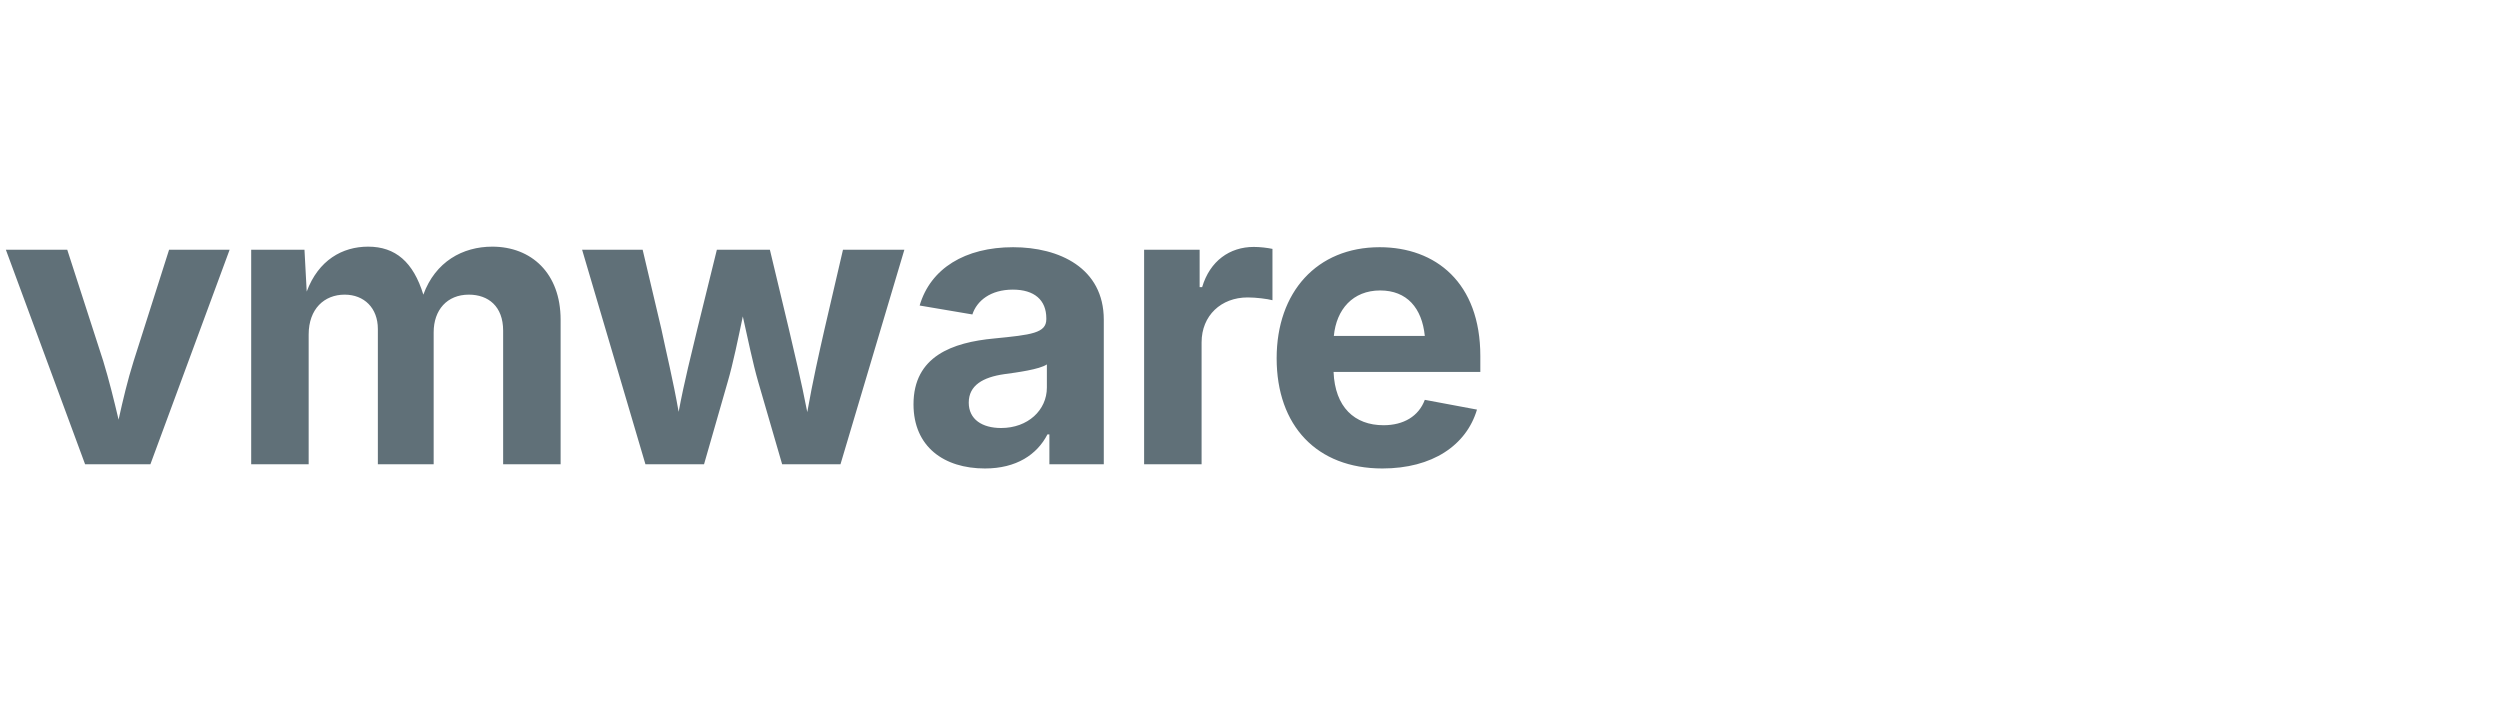
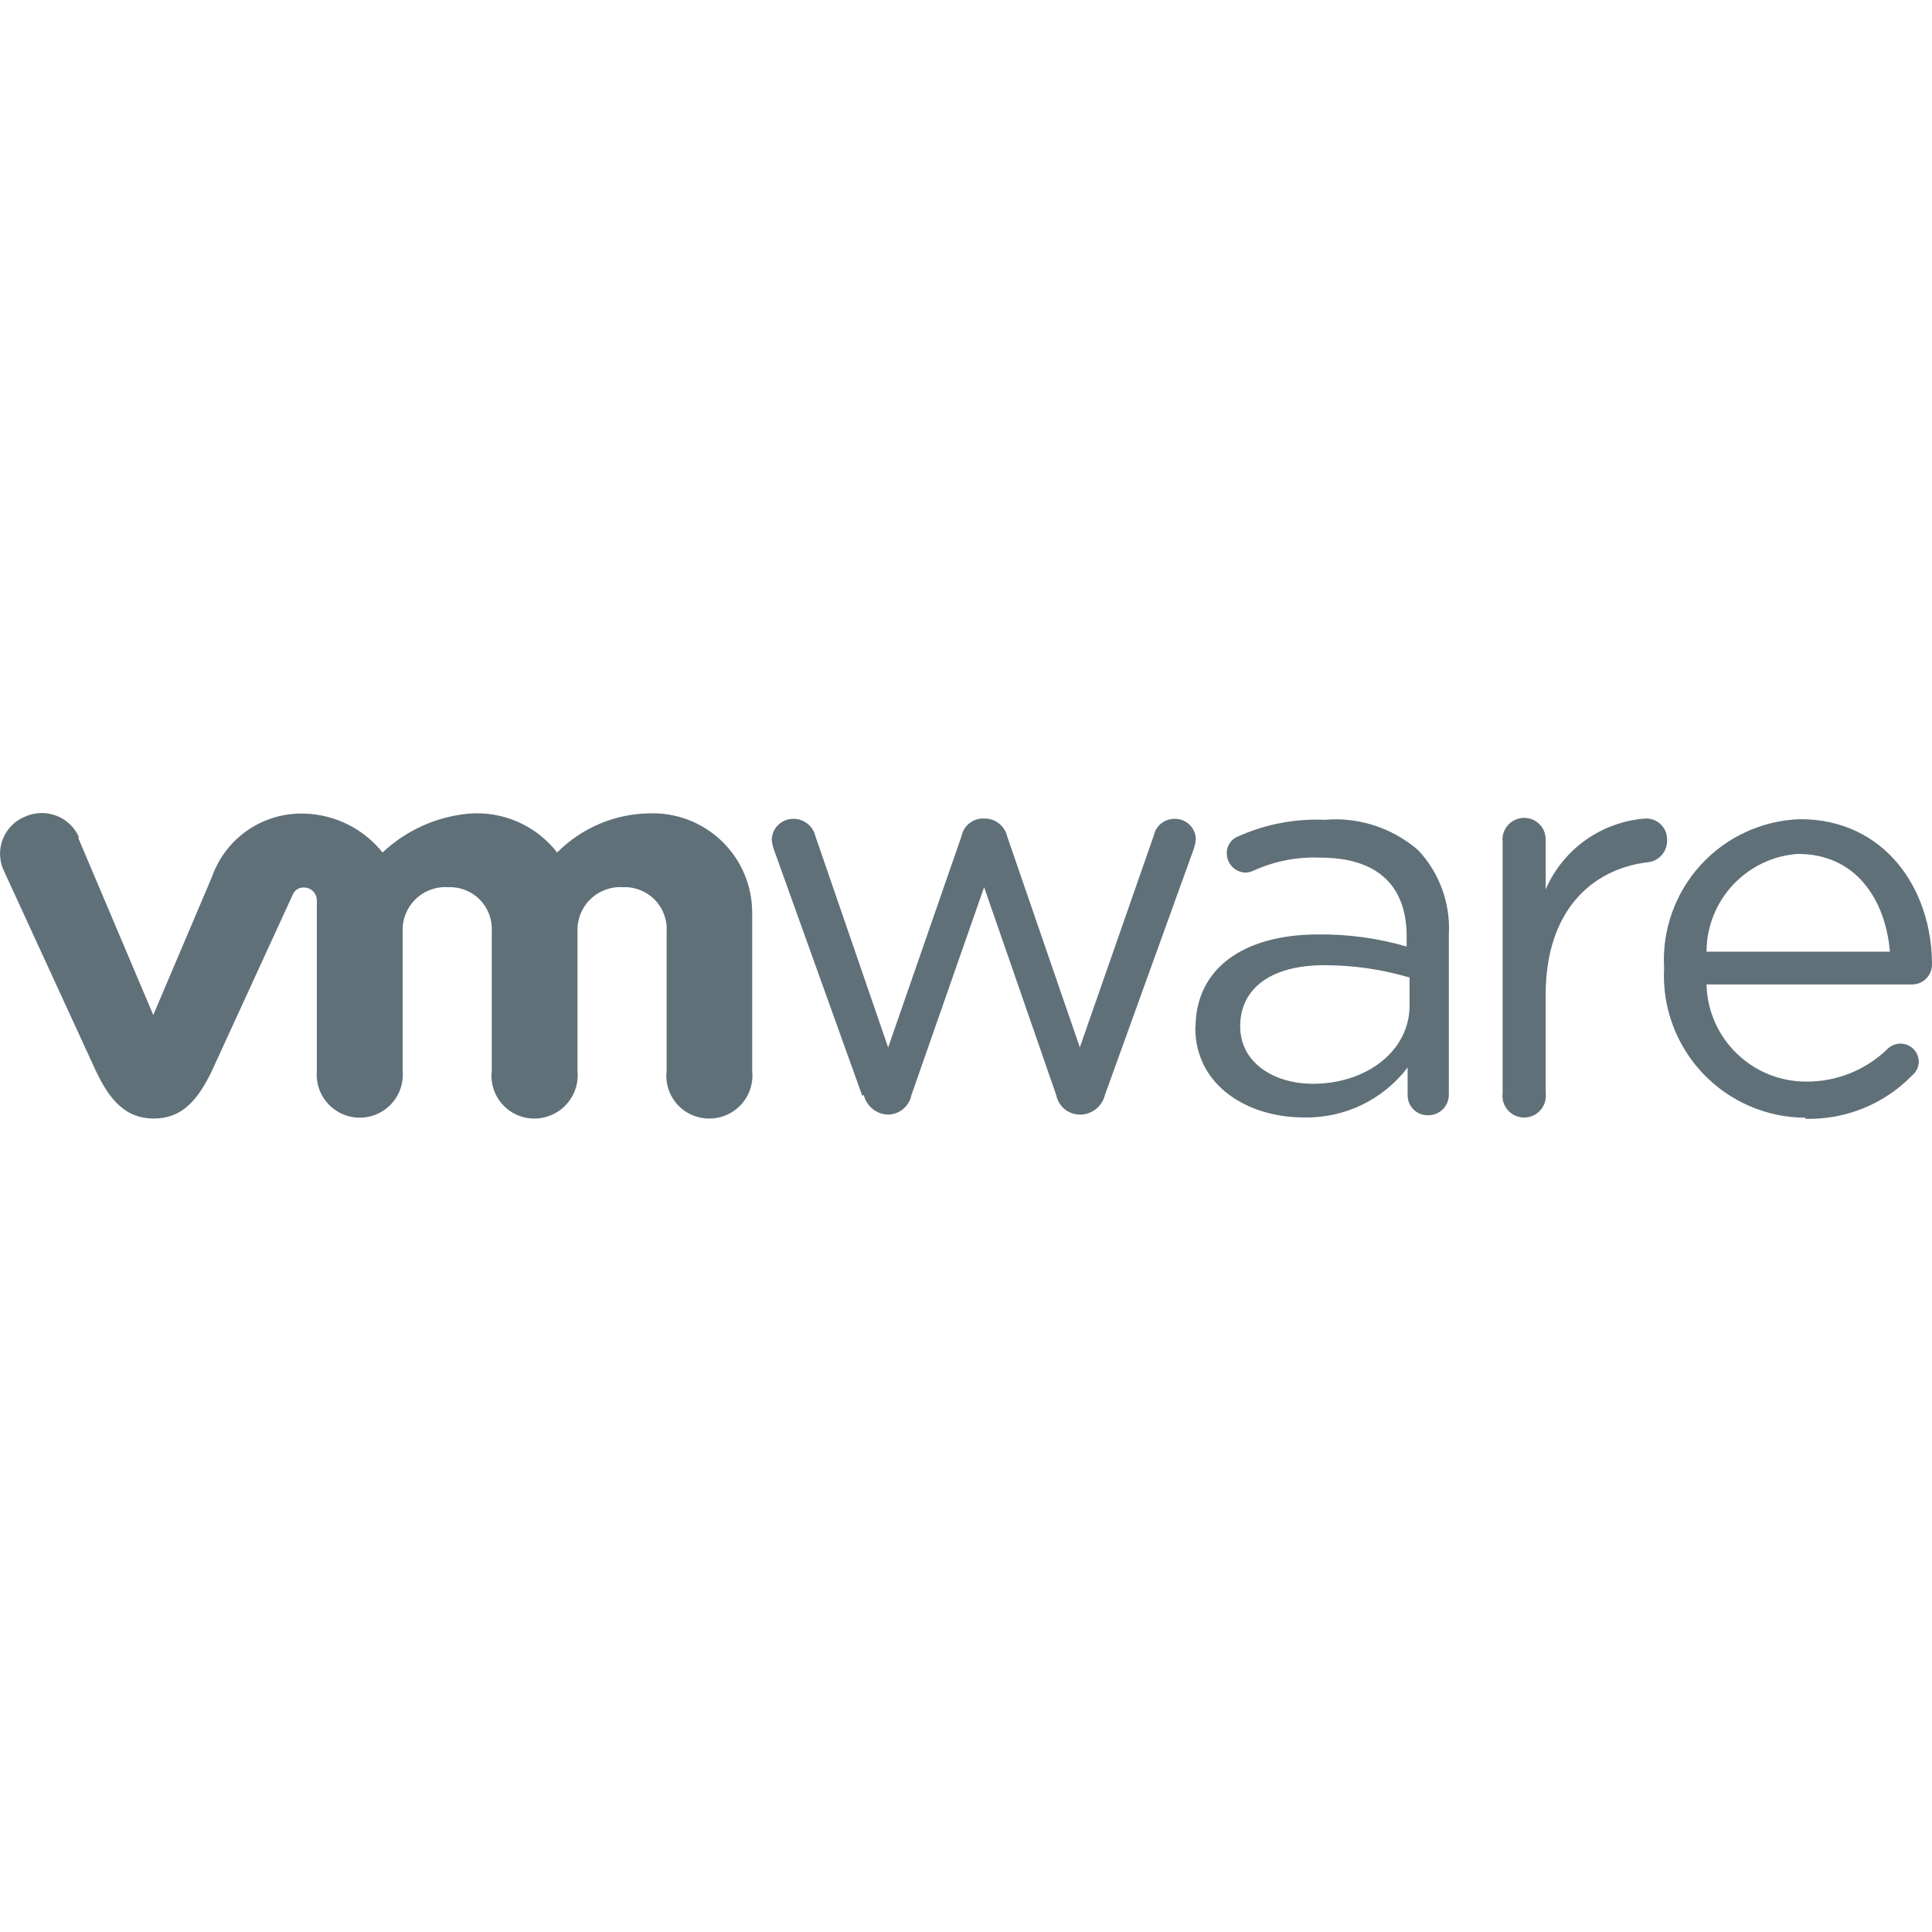
- <svg xmlns="http://www.w3.org/2000/svg" viewBox="0 0 140 40" role="img">
-   <text x="0" y="26" font-family="'Outfit', 'Inter', sans-serif" font-weight="700" font-size="22" fill="#607078" letter-spacing="-0.5">vmware</text>
+ <svg xmlns="http://www.w3.org/2000/svg" role="img" viewBox="0 0 24 24">
+   <path fill="#607078" d="M.5 10.1a.505.505 0 00-.197.048.497.497 0 00-.25.68l1.138 2.475c.179.38.38.592.721.592.342 0 .542-.22.72-.592l1.003-2.186a.144.144 0 01.144-.092.16.16 0 01.157.16v2.118a.535.535 0 101.066 0v-1.73a.531.531 0 01.566-.552.52.52 0 01.541.551v1.73a.531.531 0 00.53.593.539.539 0 00.535-.592v-1.73a.531.531 0 01.564-.552.52.52 0 01.543.551v1.73a.531.531 0 00.528.593.535.535 0 00.535-.592v-1.969a1.234 1.234 0 00-1.283-1.23 1.647 1.647 0 00-1.14.486 1.26 1.26 0 00-1.095-.483 1.807 1.807 0 00-1.074.483 1.287 1.287 0 00-.961-.483 1.177 1.177 0 00-1.158.786l-.729 1.716-.933-2.203.011-.004A.505.505 0 00.5 10.1zm18.43.06a.27.27 0 00-.266.274h.002v3.142a.27.27 0 10.535 0v-1.222c0-1.037.571-1.56 1.27-1.643a.266.266 0 00.238-.274.258.258 0 00-.266-.269 1.465 1.465 0 00-1.242.88v-.614a.266.266 0 00-.271-.274zm-6.735.008a.273.273 0 00-.25.217l-.912 2.627-.902-2.62a.28.28 0 00-.274-.22.266.266 0 00-.27.258.493.493 0 00.034.144l1.09 3.037.02-.007a.319.319 0 00.298.242.3.3 0 00.293-.242l.903-2.583.896 2.583a.3.3 0 00.293.242h.018a.319.319 0 00.293-.242l1.097-3.038a.512.512 0 00.033-.144.258.258 0 00-.265-.25.262.262 0 00-.258.209l-.918 2.63-.904-2.626a.285.285 0 00-.278-.217h-.025a.273.273 0 00-.012 0zm10.168.008a1.75 1.75 0 00-1.691 1.851 1.765 1.765 0 001.76 1.858l-.008.013a1.784 1.784 0 001.33-.539.228.228 0 00.082-.17.228.228 0 00-.379-.168 1.435 1.435 0 01-1.018.415 1.237 1.237 0 01-1.24-1.207h2.555a.247.247 0 00.246-.247c0-.945-.593-1.806-1.637-1.806zm-5.744.002a1.571 1.571 0 00-.158.006 2.384 2.384 0 00-1.078.205.22.22 0 00-.143.222.24.24 0 00.235.229.266.266 0 00.095-.024 1.822 1.822 0 01.834-.162c.691 0 1.07.334 1.07.979v.125a3.796 3.796 0 00-1.103-.15c-.892 0-1.52.4-1.52 1.16l-.003-.004c0 .736.671 1.117 1.34 1.117a1.575 1.575 0 001.298-.62v.343a.247.247 0 00.254.25.254.254 0 00.258-.262v-1.983a1.416 1.416 0 00-.379-1.046 1.571 1.571 0 00-1-.385zm5.719.43c.714 0 1.085.565 1.139 1.214h-2.278a1.222 1.222 0 011.139-1.215zm-5.885 1.382a3.75 3.75 0 011.057.153V12.49c0 .57-.539.973-1.2.973-.485 0-.904-.261-.904-.713 0-.467.375-.76 1.047-.76Z" />
</svg>
